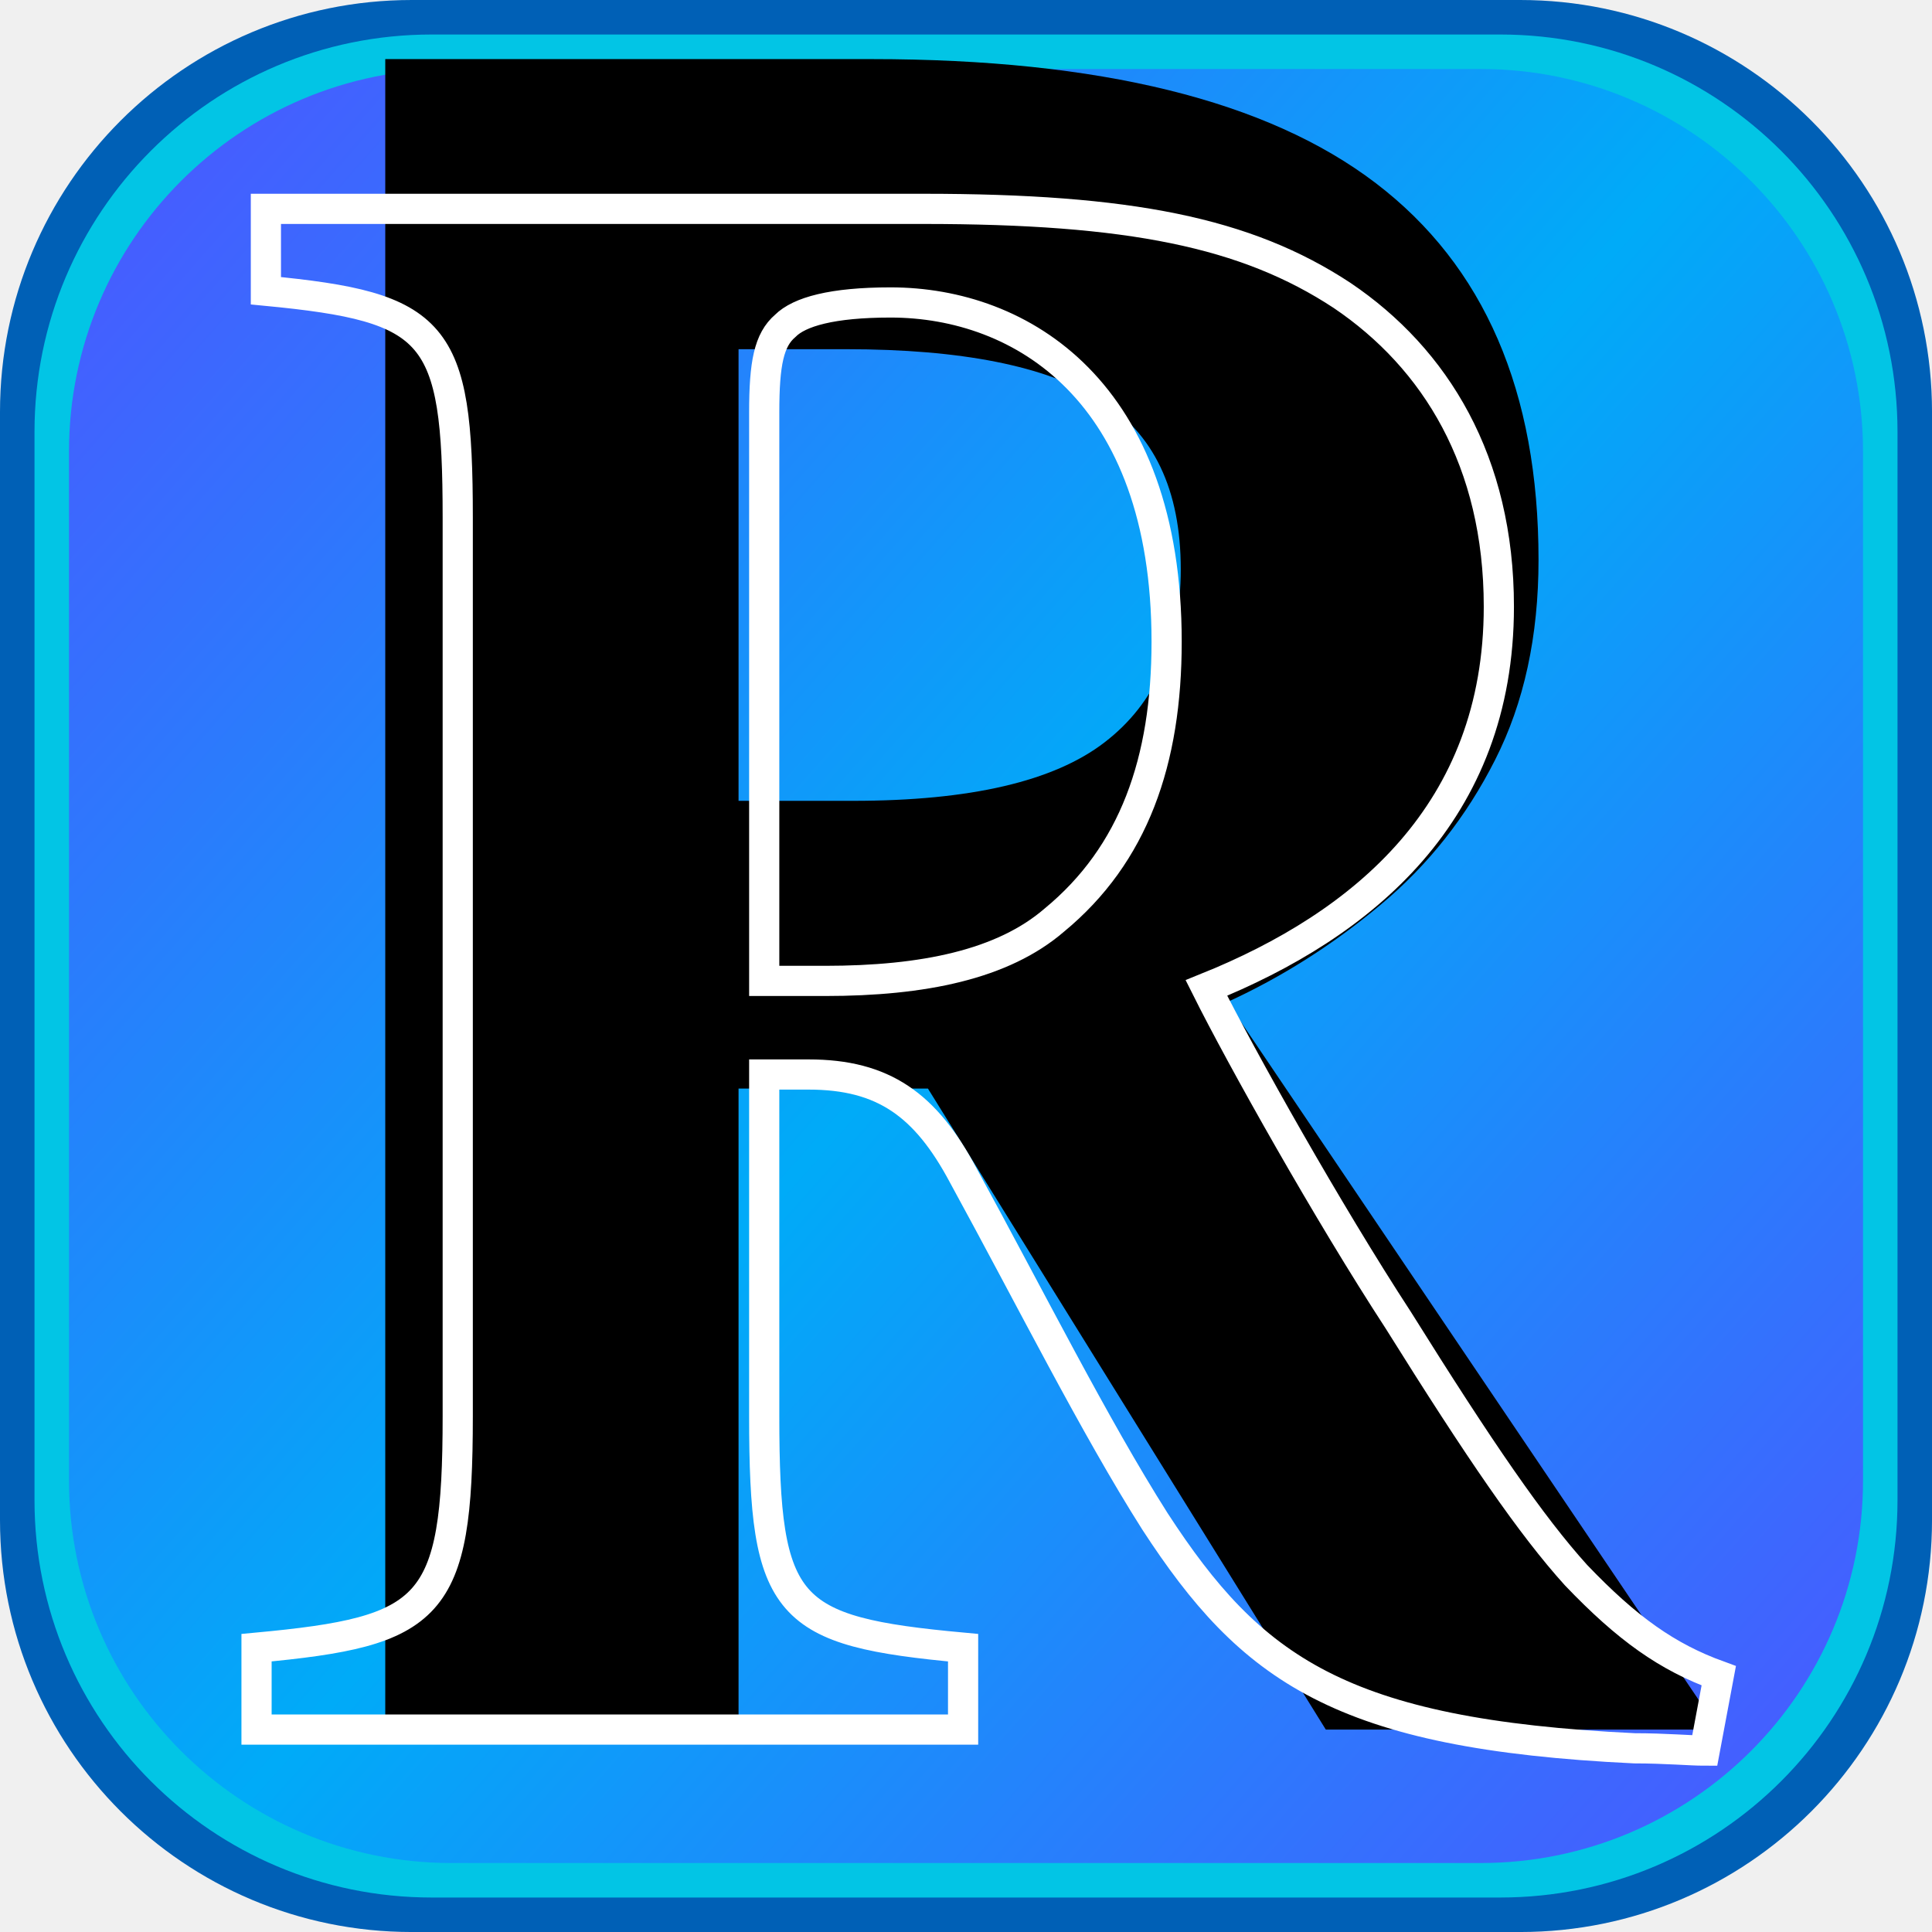
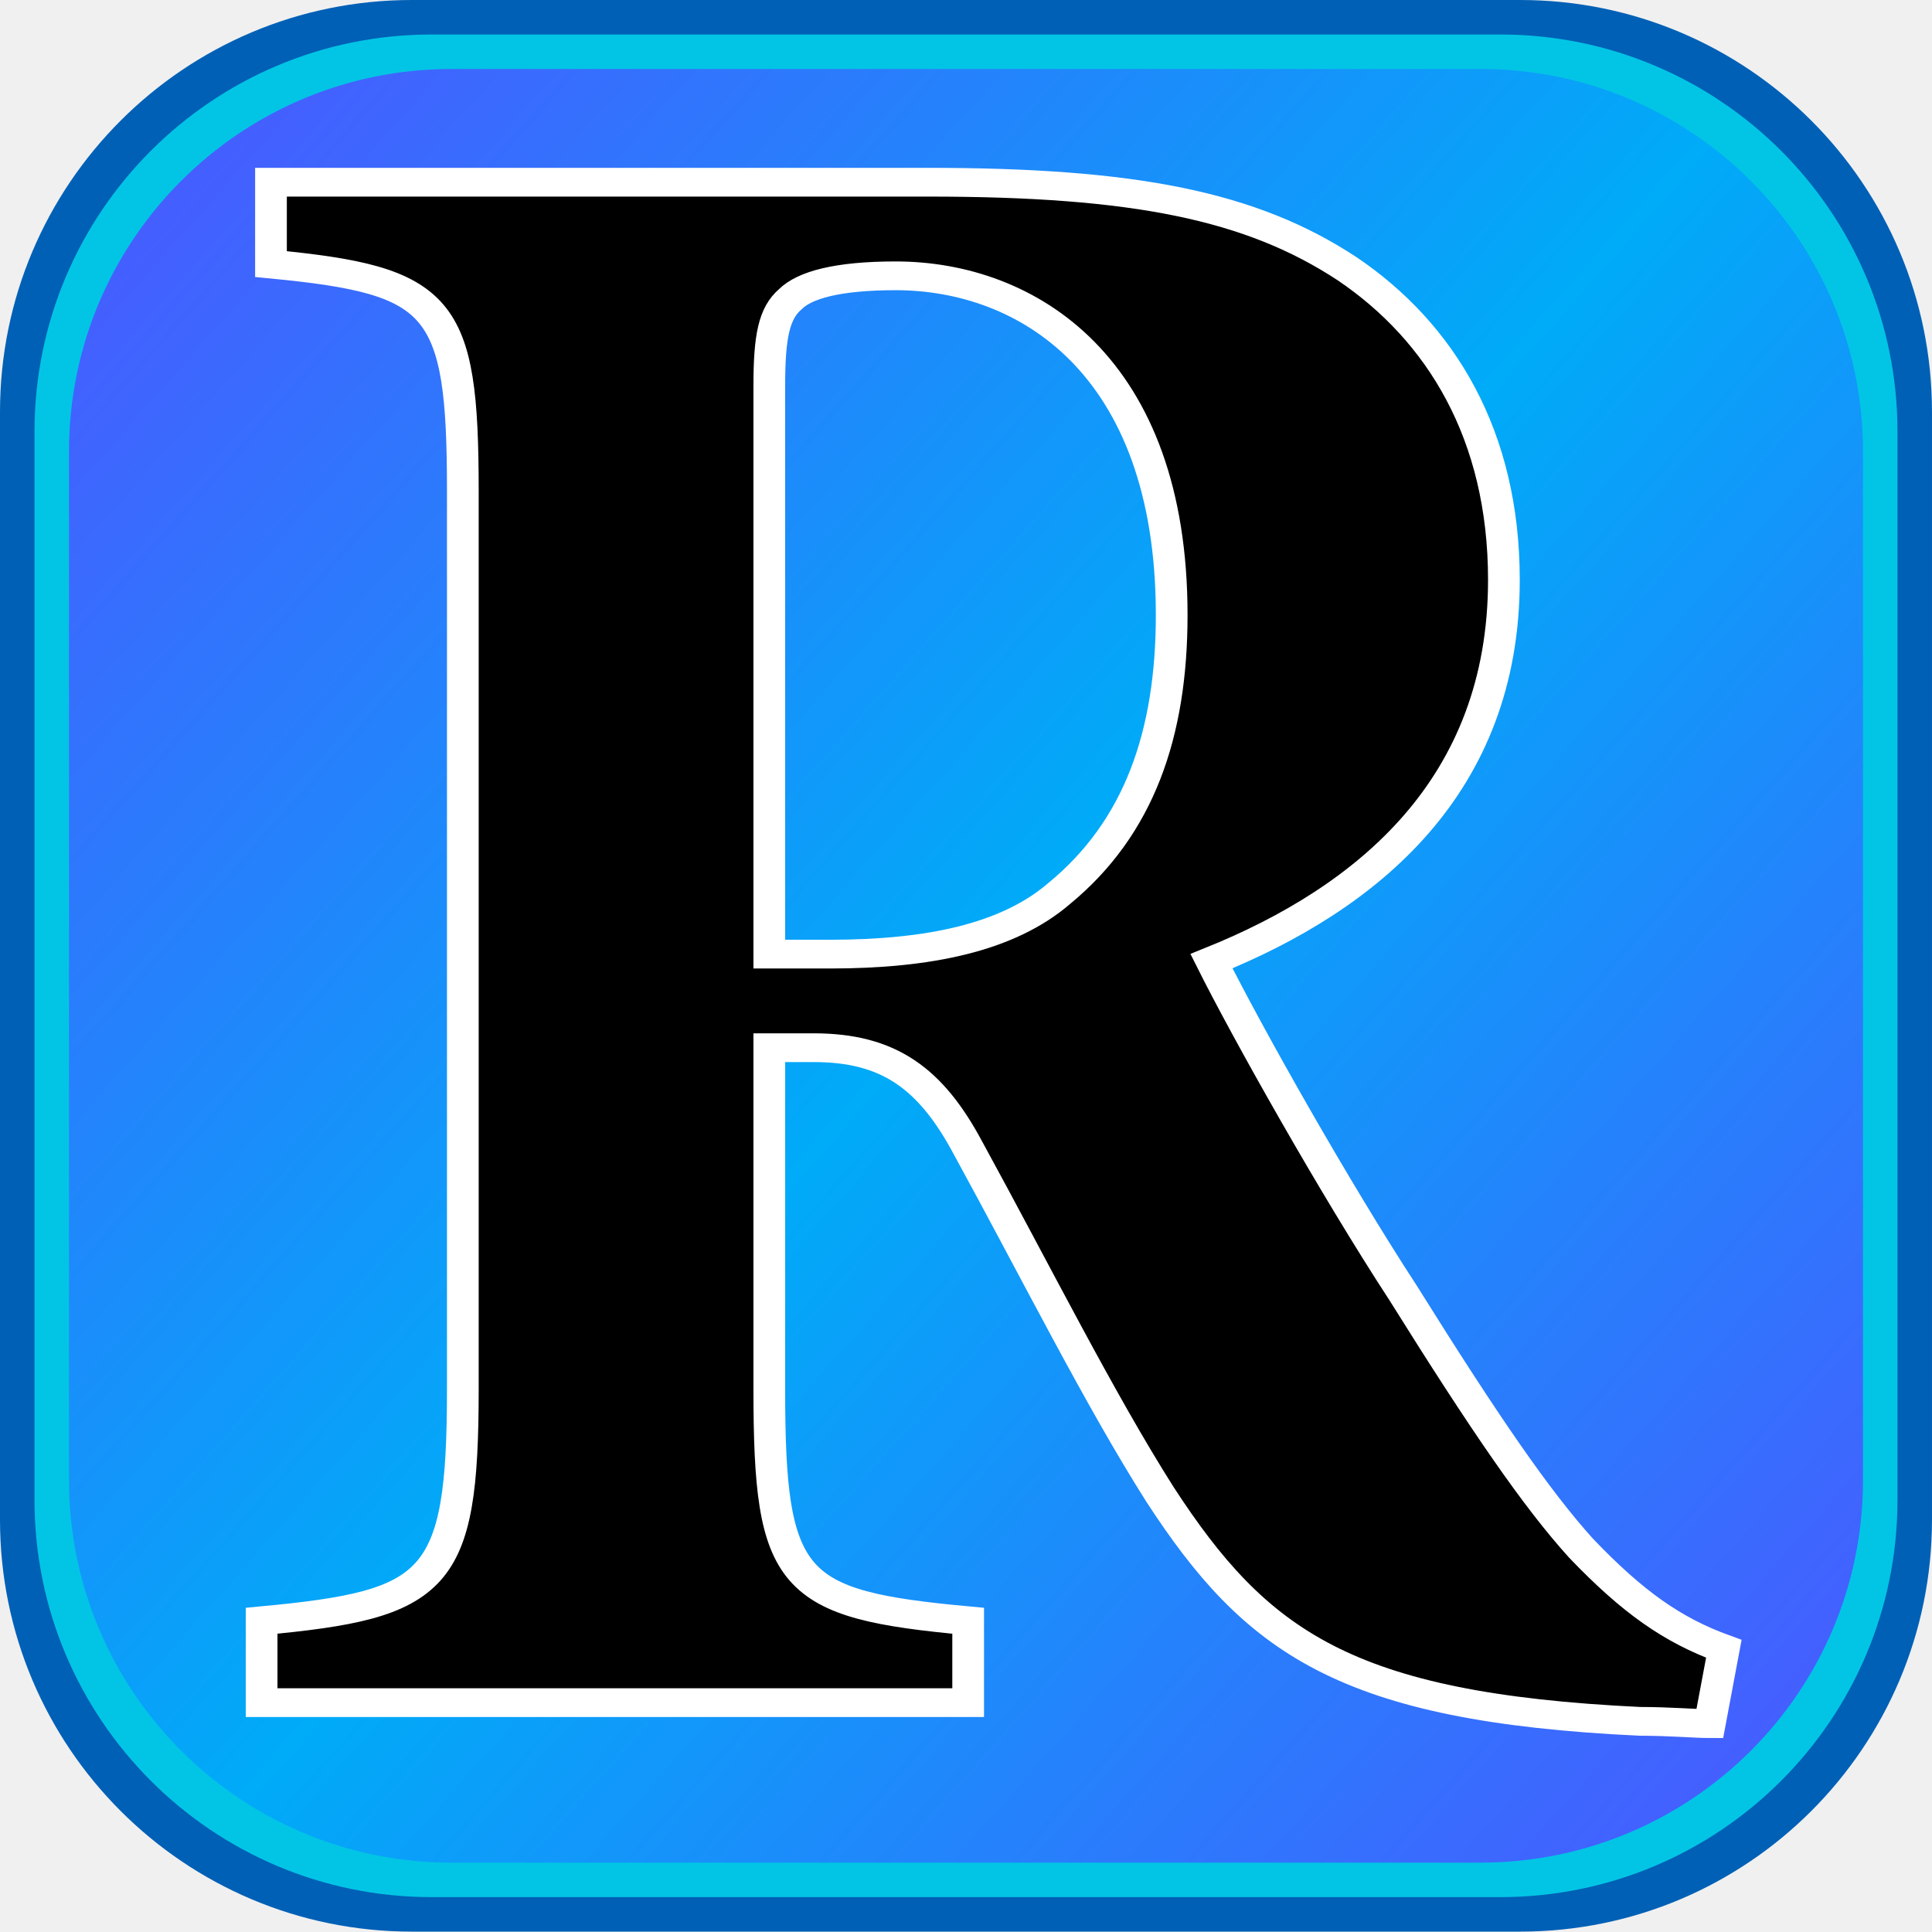
- <svg xmlns="http://www.w3.org/2000/svg" xmlns:xlink="http://www.w3.org/1999/xlink" id="svg1023" width="160" height="160" version="1.1" viewBox="0 0 42.333 42.333">
+ <svg xmlns="http://www.w3.org/2000/svg" xmlns:xlink="http://www.w3.org/1999/xlink" width="61.769mm" height="61.757mm" viewBox="0 0 61.769 61.757" version="1.1" id="svg1023">
  <defs id="defs1017">
-     <clipPath id="clipPath180-5" clipPathUnits="userSpaceOnUse">
-       <path id="path182-04" d="M 0,283.725 H 471.047 V 0 H 0 Z" />
+     <clipPath clipPathUnits="userSpaceOnUse" id="clipPath180-5">
+       <path d="M 0,283.725 H 471.047 V 0 H 0 Z" id="path182-04" />
    </clipPath>
-     <linearGradient id="linearGradient3404-1" x1="0" x2="1" y1="0" y2="0" gradientTransform="matrix(108.0064,-98.5874,-98.5874,-108.0063,28.77441,249.0395)" gradientUnits="userSpaceOnUse" spreadMethod="pad" xlink:href="#linearGradient164-6" />
-     <linearGradient id="linearGradient164-6" x1="0" x2="1" y1="0" y2="0" gradientTransform="matrix(108.0064,-98.5874,-98.5874,-108.0063,28.77441,249.0395)" gradientUnits="userSpaceOnUse" spreadMethod="pad">
-       <stop style="stop-opacity:1;stop-color:#455eff" id="stop166-7" offset="0" />
-       <stop style="stop-opacity:1;stop-color:#00abf8" id="stop168-9" offset=".5" />
-       <stop style="stop-opacity:1;stop-color:#00abf8" id="stop170-2" offset=".5" />
-       <stop style="stop-opacity:1;stop-color:#455eff" id="stop172-2" offset="1" />
+     <linearGradient xlink:href="#linearGradient164-6" id="linearGradient3404-1" gradientUnits="userSpaceOnUse" gradientTransform="matrix(108.0064,-98.5874,-98.5874,-108.0063,28.77441,249.0395)" spreadMethod="pad" x1="0" y1="0" x2="1" y2="0" />
+     <linearGradient x1="0" y1="0" x2="1" y2="0" gradientUnits="userSpaceOnUse" gradientTransform="matrix(108.0064,-98.5874,-98.5874,-108.0063,28.77441,249.0395)" spreadMethod="pad" id="linearGradient164-6">
+       <stop style="stop-opacity:1;stop-color:#455eff" offset="0" id="stop166-7" />
+       <stop style="stop-opacity:1;stop-color:#00abf8" offset="0.5" id="stop168-9" />
+       <stop style="stop-opacity:1;stop-color:#00abf8" offset="0.5" id="stop170-2" />
+       <stop style="stop-opacity:1;stop-color:#455eff" offset="1" id="stop172-2" />
    </linearGradient>
  </defs>
-   <g id="layer1" transform="translate(-74.83929,-104.9881)">
-     <g id="g144-7" transform="matrix(0.3307292,0,0,-0.3307292,117.1726,138.2942)">
-       <path style="fill:#0060b6;fill-opacity:1;fill-rule:nonzero;stroke:none" id="path146-9" d="m 0,0 c 0,-15.072 -12.219,-27.295 -27.286,-27.295 h -73.428 C -115.784,-27.295 -128,-15.072 -128,0 v 73.41 c 0,15.076 12.216,27.295 27.286,27.295 h 73.428 C -12.219,100.705 0,88.486 0,73.41 Z" />
+   <g id="layer1" transform="translate(-69.26929,-95.02444)">
+     <g id="g144-7" transform="matrix(0.4825671,0,0,-0.4824761,131.0379,143.6122)">
+       <path d="m 0,0 c 0,-15.072 -12.219,-27.295 -27.286,-27.295 h -73.428 C -115.784,-27.295 -128,-15.072 -128,0 v 73.41 c 0,15.076 12.216,27.295 27.286,27.295 h 73.428 C -12.219,100.705 0,88.486 0,73.41 Z" style="fill:#0060b6;fill-opacity:1;fill-rule:nonzero;stroke:none" id="path146-9" />
    </g>
-     <g id="g148-5" transform="matrix(0.3307292,0,0,-0.3307292,116.4165,137.8601)">
-       <path style="fill:#02c5e5;fill-opacity:1;fill-rule:nonzero;stroke:none" id="path150-9" d="m 0,0 c 0,-14.537 -11.781,-26.322 -26.313,-26.322 h -70.805 c -14.529,0 -26.31,11.785 -26.31,26.322 v 70.787 c 0,14.538 11.781,26.319 26.31,26.319 h 70.805 C -11.781,97.106 0,85.325 0,70.787 Z" />
+     <g id="g148-5" transform="matrix(0.4825671,0,0,-0.4824761,129.9347,142.9789)">
+       <path d="m 0,0 c 0,-14.537 -11.781,-26.322 -26.313,-26.322 h -70.805 c -14.529,0 -26.31,11.785 -26.31,26.322 v 70.787 c 0,14.538 11.781,26.319 26.31,26.319 h 70.805 C -11.781,97.106 0,85.325 0,70.787 Z" style="fill:#02c5e5;fill-opacity:1;fill-rule:nonzero;stroke:none" id="path150-9" />
    </g>
-     <g id="g160-9" transform="matrix(0.3307292,0,0,-0.3307292,68.77636,192.3513)">
+     <g transform="matrix(0.4825671,0,0,-0.4824761,60.42286,222.472)" id="g160-9">
      <g id="g162-9">
-         <path style="fill:url(#linearGradient3404-1);stroke:none" id="path174-9" d="m 48.241,259.582 c -13.994,0 -25.338,-11.347 -25.338,-25.347 v 0 -68.168 c 0,-13.994 11.344,-25.343 25.338,-25.343 v 0 h 68.185 c 13.986,0 25.335,11.349 25.335,25.343 v 0 68.168 c 0,14 -11.349,25.347 -25.335,25.347 v 0 z" />
+         <path d="m 48.241,259.582 c -13.994,0 -25.338,-11.347 -25.338,-25.347 v 0 -68.168 c 0,-13.994 11.344,-25.343 25.338,-25.343 v 0 h 68.185 c 13.986,0 25.335,11.349 25.335,25.343 v 0 68.168 c 0,14 -11.349,25.347 -25.335,25.347 v 0 z" style="fill:url(#linearGradient3404-1);stroke:none" id="path174-9" />
      </g>
    </g>
-     <g id="g178-3" clip-path="url(#clipPath180-5)" transform="matrix(0.3307292,0,0,-0.3307292,68.77636,192.3513)">
+     <g clip-path="url(#clipPath180-5)" id="g178-3" transform="matrix(0.7406136,0,0,-0.6714075,35.02976,260.5391)">
      <text id="text184-3" transform="matrix(1,0,0,-1,29.9033,149.5654)" style="line-height:0%">
-         <tspan id="tspan186-9" x="0" y="0" style="font-variant:normal;font-weight:700;font-stretch:normal;font-size:155px;font-family:'Minion Pro';-inkscape-font-specification:MinionPro-Bold;writing-mode:lr-tb;fill:#000;fill-opacity:1;fill-rule:nonzero;stroke:none">R</tspan>
+         <tspan id="tspan186-9" y="0" x="0" style="font-variant:normal;font-weight:bold;font-stretch:normal;font-size:155px;font-family:'Minion Pro';-inkscape-font-specification:MinionPro-Bold;writing-mode:lr-tb;fill:#000000;fill-opacity:1;fill-rule:nonzero;stroke:none" />
      </text>
-       <g id="g188-6" transform="translate(132.2031,153.1309)">
-         <path id="path190-2" d="m 0,0 c -3.41,1.239 -6.045,3.1 -9.455,6.665 -2.944,3.254 -6.355,8.214 -11.779,16.895 -4.651,7.129 -10.386,17.359 -12.71,22.009 10.384,4.185 19.375,11.625 19.375,25.265 0,9.61 -4.186,16.431 -10.386,20.616 -6.355,4.185 -14.105,5.735 -27.745,5.735 H -96.255 V 91.76 c 11.316,-1.085 12.71,-2.635 12.71,-15.035 v -59.52 c 0,-12.865 -1.705,-14.261 -13.33,-15.346 v -5.424 h 46.811 V 1.859 C -61.845,2.944 -63.24,4.34 -63.24,17.205 v 22.629 h 2.945 c 4.96,0 7.75,-2.015 10.231,-6.665 4.495,-8.214 8.679,-16.585 12.71,-22.94 C -31,0.465 -25.109,-3.875 -5.58,-4.806 c 2.016,0 3.721,-0.154 4.65,-0.154 z M -63.24,46.035 V 83.7 c 0,3.255 0.31,4.804 1.395,5.735 0.93,0.93 3.1,1.549 6.975,1.549 8.681,0 18.29,-5.889 18.29,-22.474 0,-7.906 -2.17,-14.105 -7.44,-18.446 -3.41,-2.944 -8.68,-4.029 -15.19,-4.029 z" style="fill:none;stroke:#fff;stroke-width:2;stroke-linecap:butt;stroke-linejoin:miter;stroke-miterlimit:4;stroke-dasharray:none;stroke-opacity:1" />
+       <g transform="translate(132.2031,153.1309)" id="g188-6">
+         <path id="path190-2" style="fill:#000000;fill-opacity:1;stroke:#ffffff;stroke-width:1.369;stroke-linecap:butt;stroke-linejoin:miter;stroke-miterlimit:4;stroke-dasharray:none;stroke-opacity:1" d="m -11.556,14.873 c -2.222,0.89 -3.939,2.228 -6.161,4.789 -1.918,2.338 -4.141,5.903 -7.675,12.141 -3.03,5.123 -6.767,12.474 -8.282,15.816 6.766,3.007 12.624,8.354 12.624,18.156 0,6.906 -2.728,11.807 -6.767,14.815 -4.141,3.007 -9.191,4.121 -18.078,4.121 h -28.379 v -3.898 c 7.373,-0.78 8.282,-1.894 8.282,-10.804 v -42.771 c 0,-9.245 -1.111,-10.248 -8.686,-11.028 V 12.311 h 30.501 v 3.898 c -7.676,0.78 -8.585,1.783 -8.585,11.028 v 16.261 h 1.919 c 3.232,0 5.05,-1.448 6.666,-4.789 2.929,-5.903 5.655,-11.918 8.282,-16.485 4.14,-7.016 7.979,-10.135 20.703,-10.804 1.314,0 2.425,-0.111 3.03,-0.111 z m -41.206,33.081 v 27.066 c 0,2.339 0.202,3.452 0.909,4.121 0.606,0.668 2.02,1.113 4.545,1.113 5.656,0 11.917,-4.232 11.917,-16.15 0,-5.681 -1.414,-10.136 -4.848,-13.255 -2.222,-2.116 -5.656,-2.895 -9.897,-2.895 z" />
      </g>
    </g>
  </g>
</svg>
